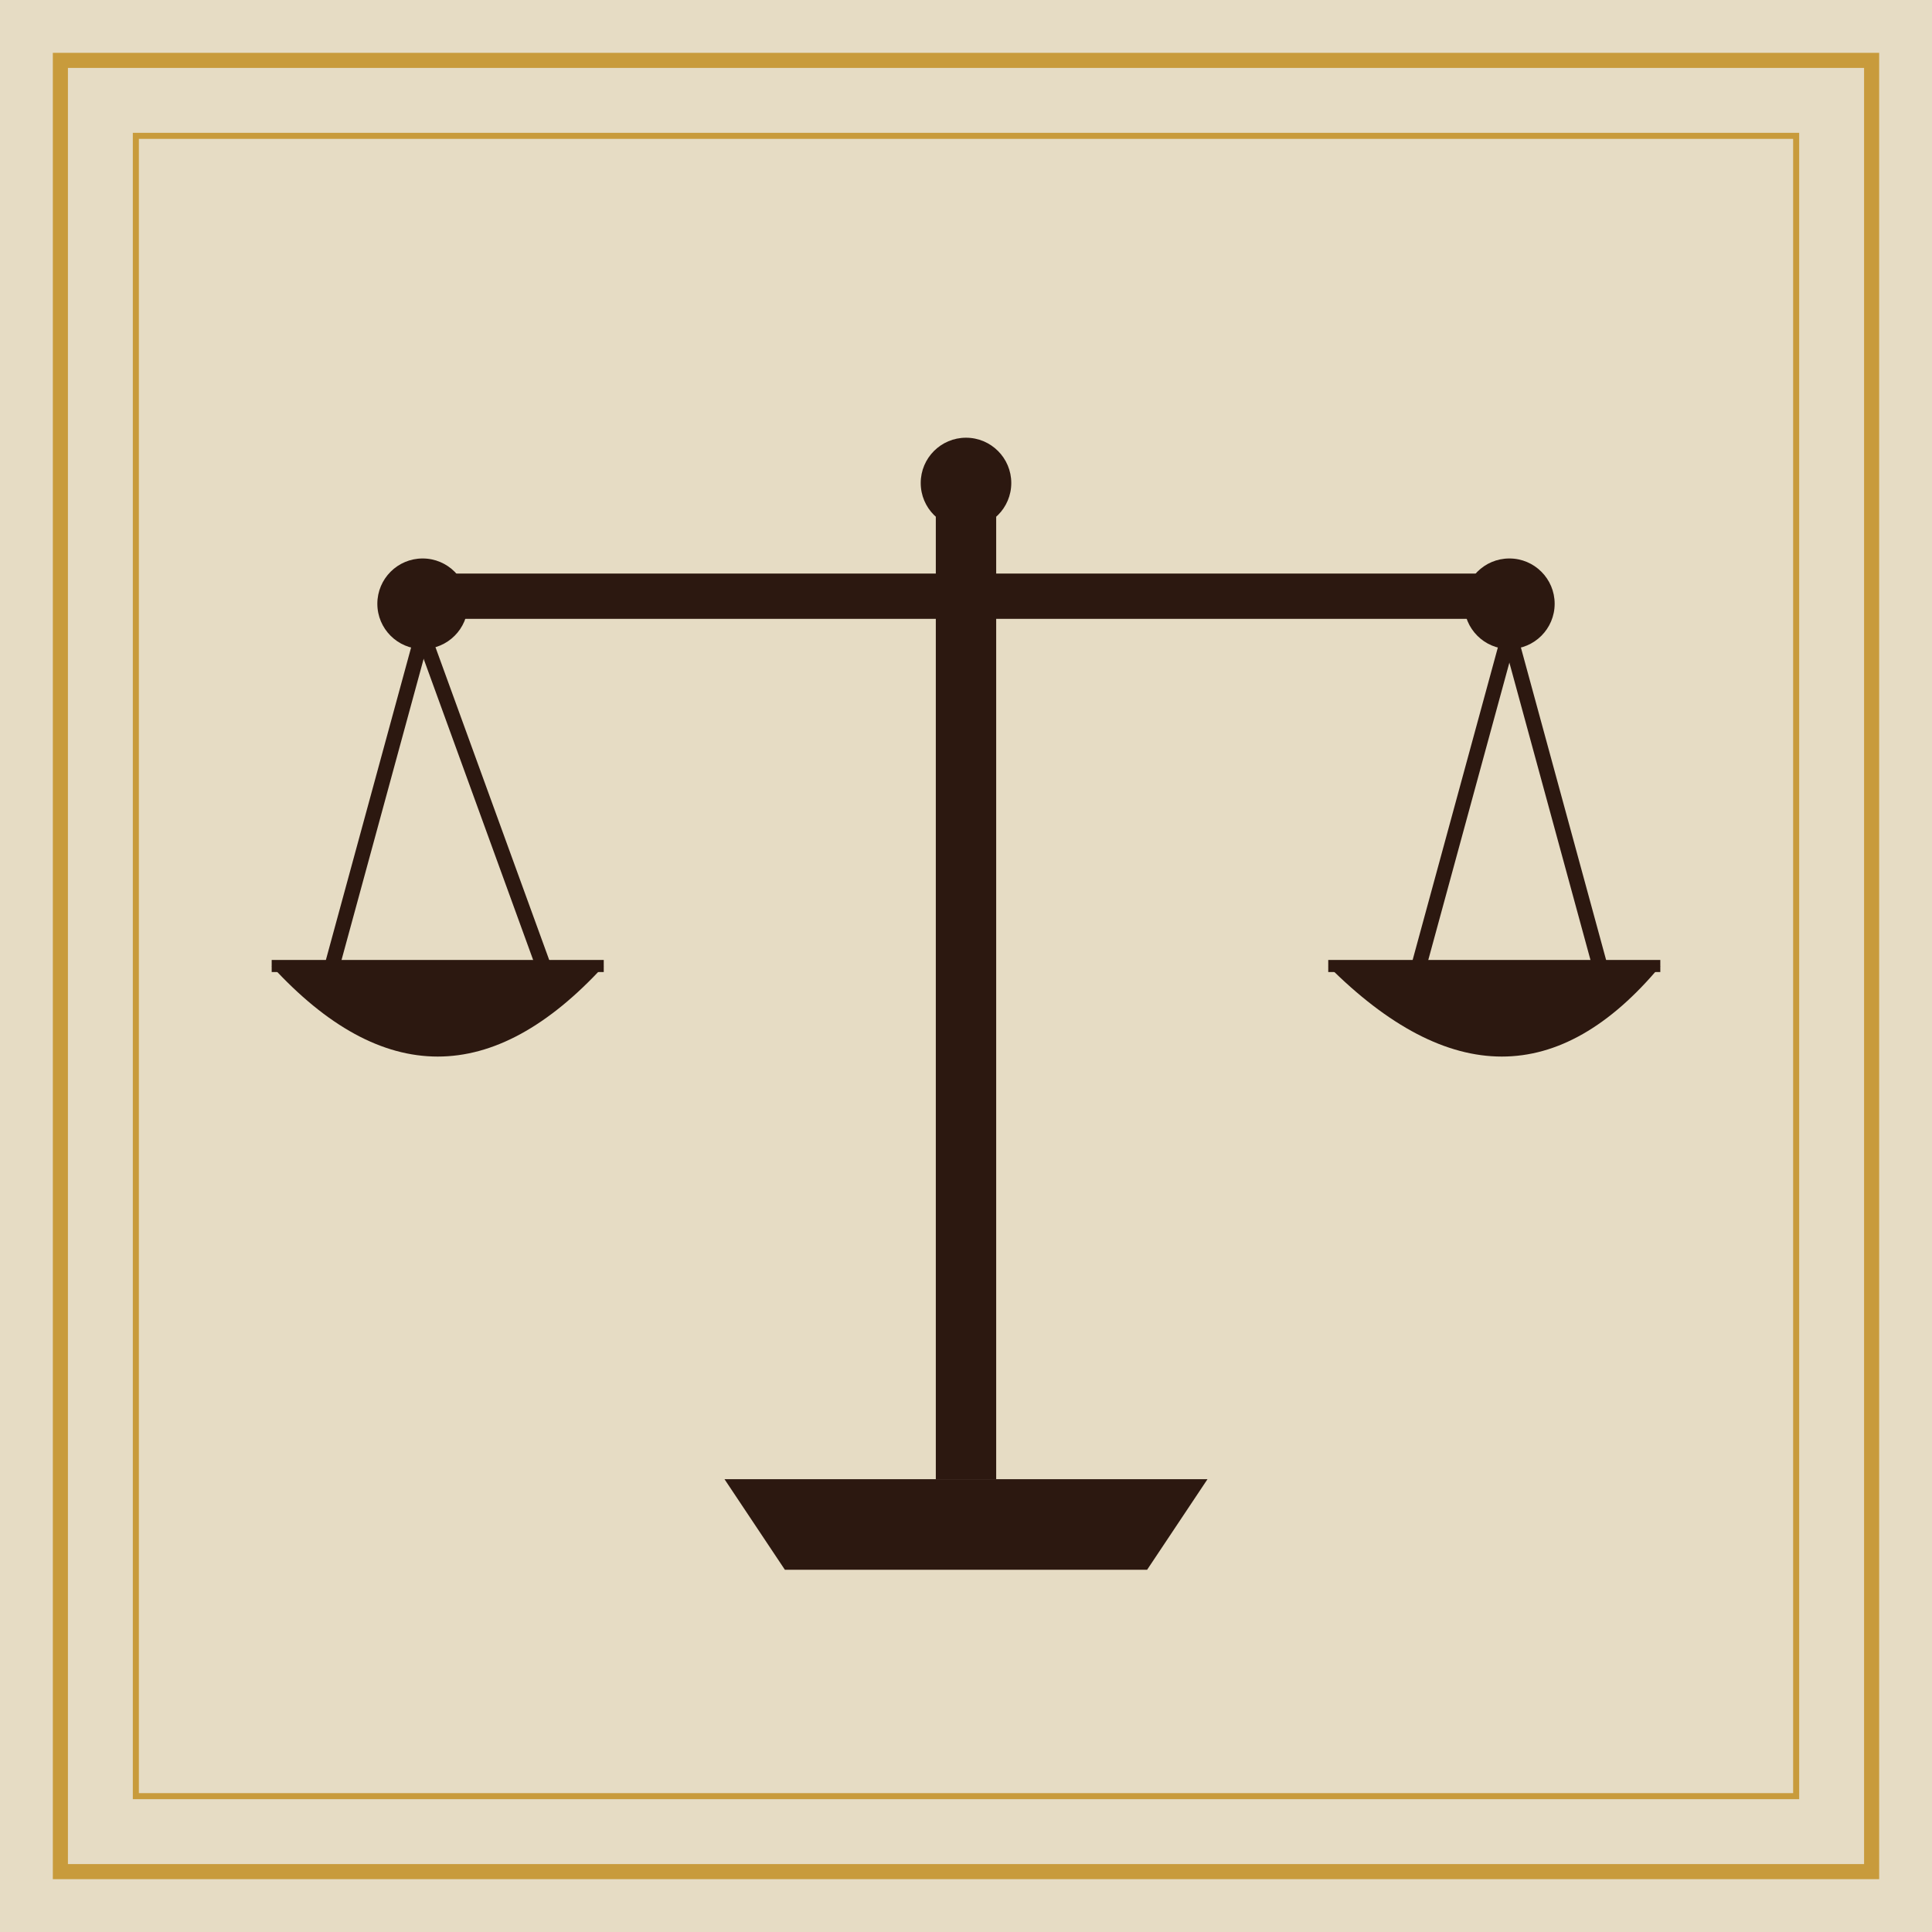
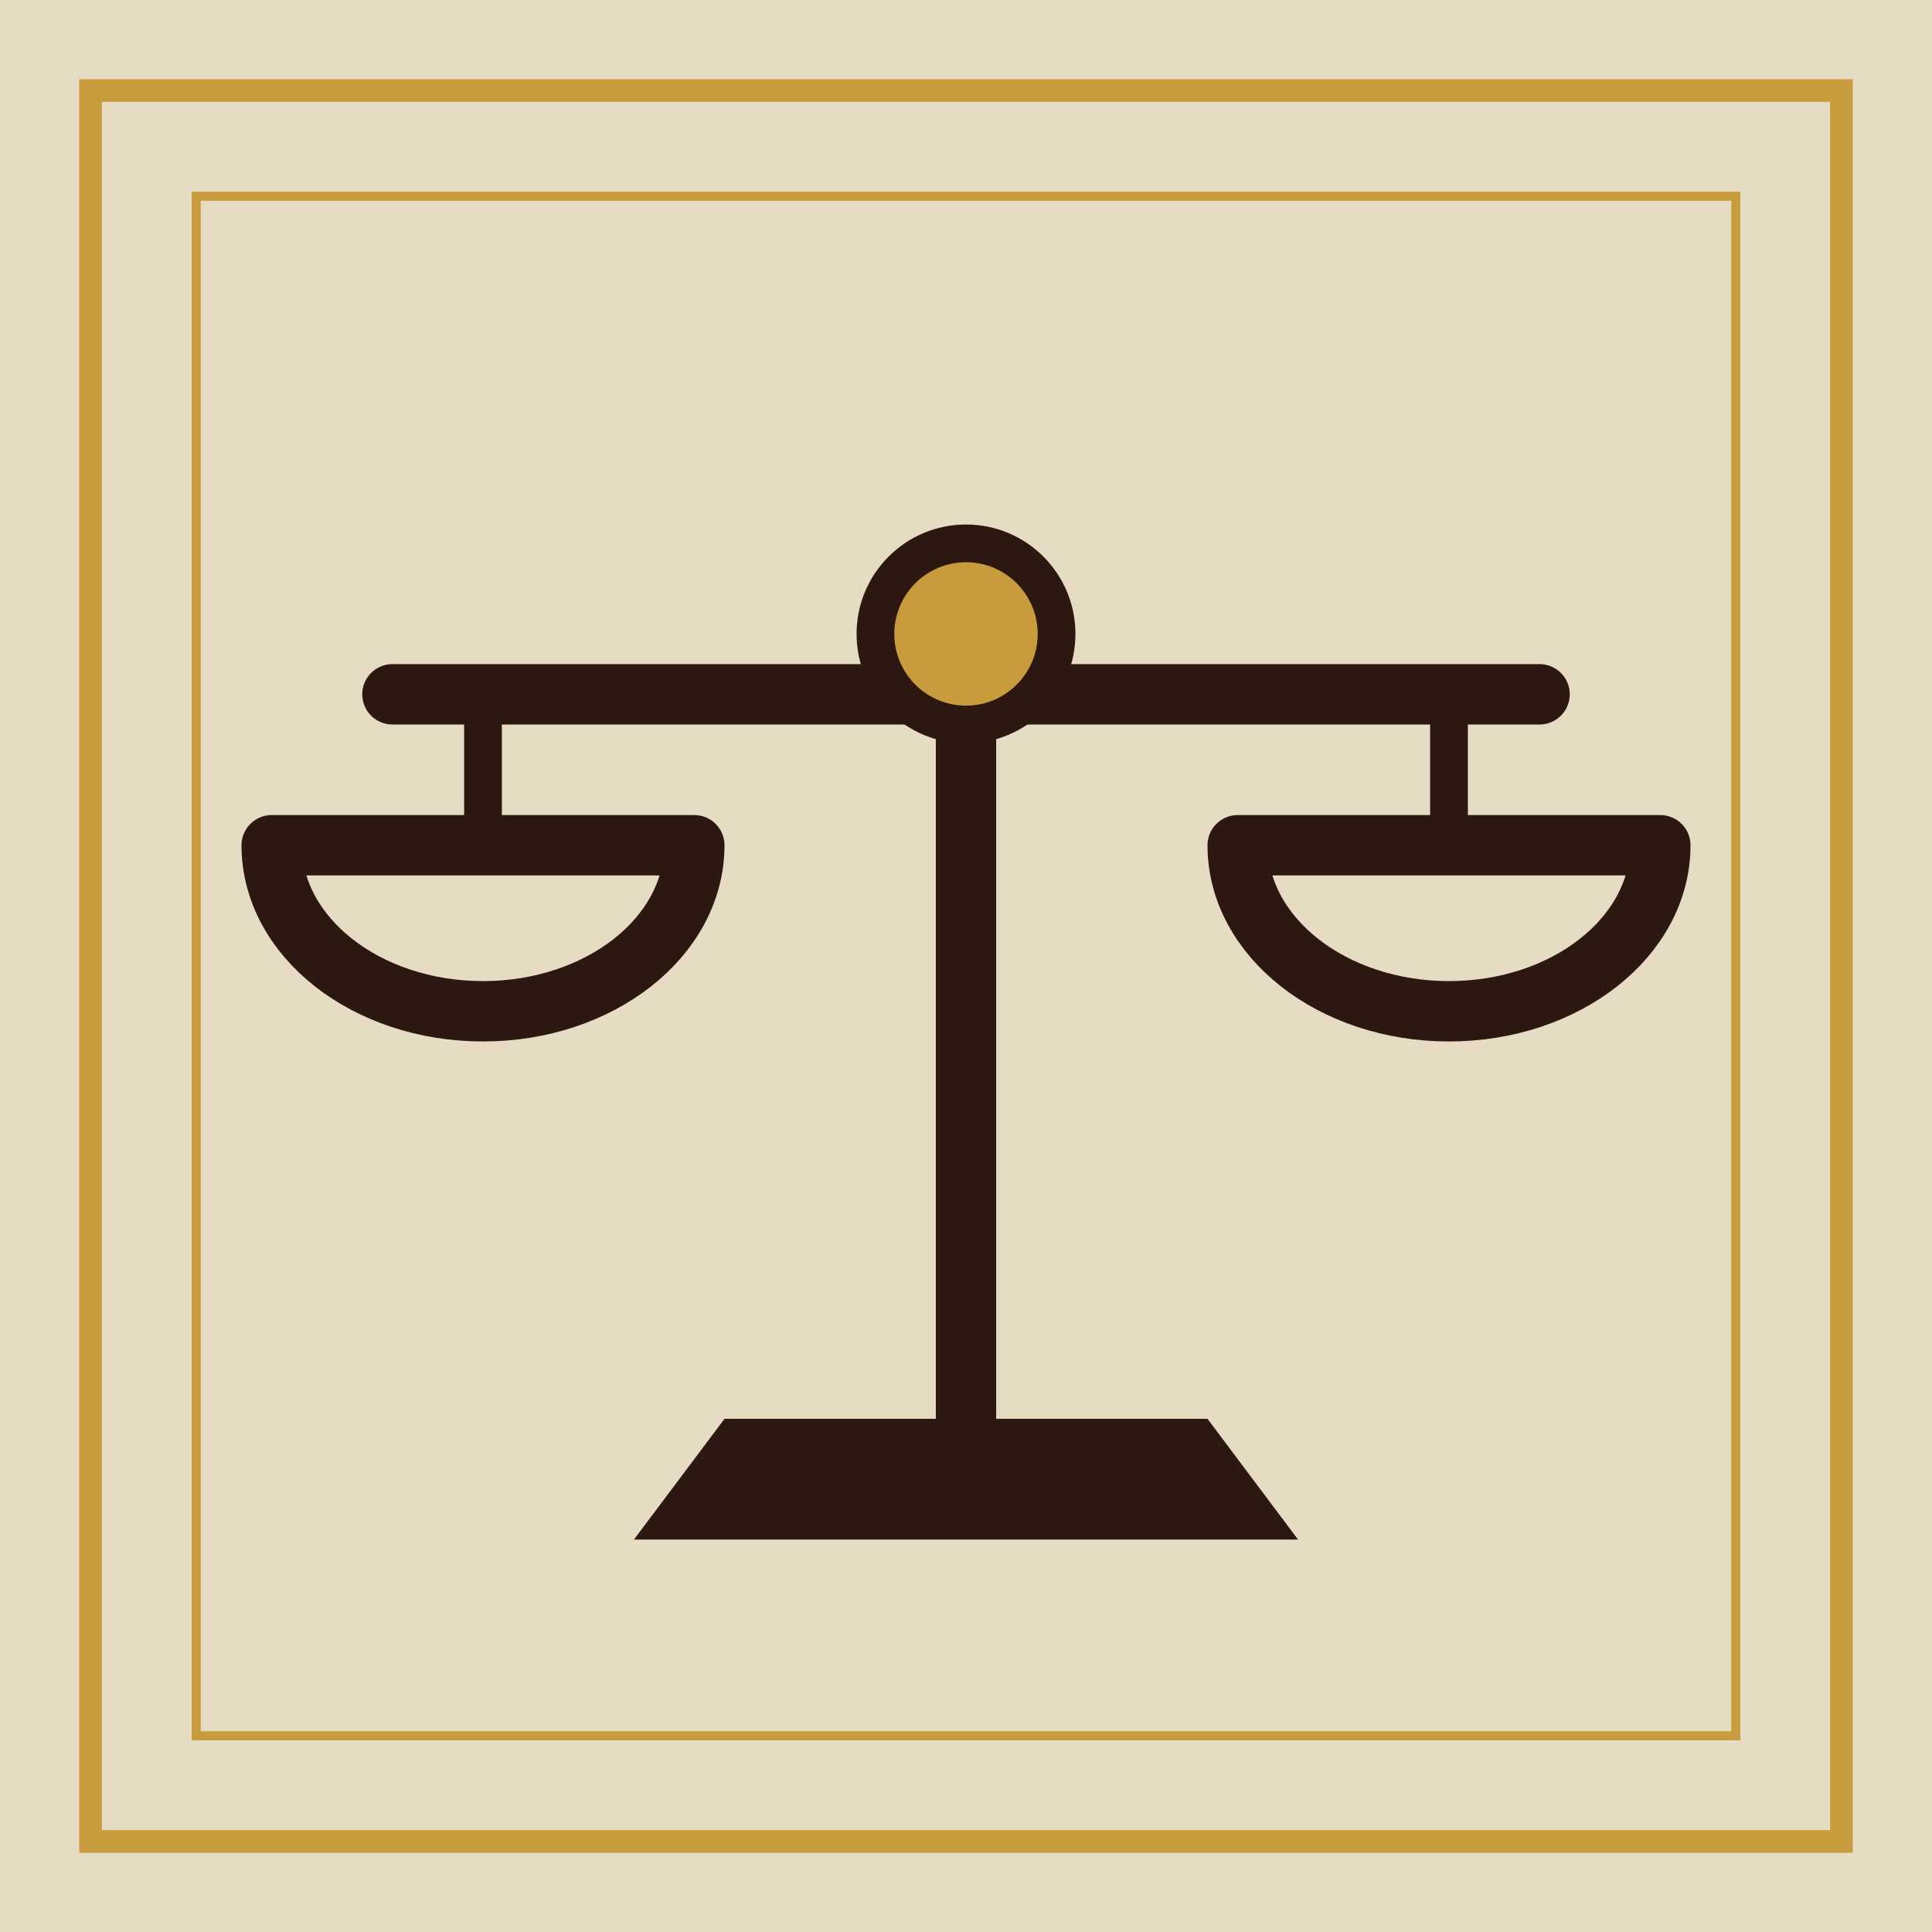
<svg xmlns="http://www.w3.org/2000/svg" viewBox="0 0 128 128" role="img" aria-label="Merchant — balance scales">
  <rect width="128" height="128" fill="#e6dcc4" />
-   <rect x="62" y="34" width="4" height="64" fill="#2c1810" />
-   <path d="M 48 98 L 80 98 L 76 104 L 52 104 Z" fill="#2c1810" />
-   <circle cx="64" cy="32" r="3" fill="#2c1810" />
-   <rect x="26" y="38" width="76" height="3" fill="#2c1810" />
-   <circle cx="28" cy="40" r="3" fill="#2c1810" />
-   <circle cx="100" cy="40" r="3" fill="#2c1810" />
-   <line x1="28" y1="42" x2="22" y2="64" stroke="#2c1810" stroke-width="1" />
-   <line x1="28" y1="42" x2="36" y2="64" stroke="#2c1810" stroke-width="1" />
-   <line x1="100" y1="42" x2="94" y2="64" stroke="#2c1810" stroke-width="1" />
-   <line x1="100" y1="42" x2="106" y2="64" stroke="#2c1810" stroke-width="1" />
-   <path d="M 18 64 Q 29 76 40 64 Z" fill="#2c1810" />
-   <path d="M 18 64 L 40 64" stroke="#2c1810" stroke-width="0.8" />
-   <path d="M 88 64 Q 100 76 110 64 Z" fill="#2c1810" />
-   <path d="M 88 64 L 110 64" stroke="#2c1810" stroke-width="0.8" />
+   <g fill="none" stroke="#2c1810" stroke-width="4" stroke-linecap="round" stroke-linejoin="round">
+     <line x1="26" y1="46" x2="102" y2="46" />
+     <line x1="64" y1="46" x2="64" y2="94" />
+     <line x1="32" y1="46" x2="32" y2="56" stroke-width="2.5" />
+     <line x1="96" y1="46" x2="96" y2="56" stroke-width="2.5" />
+     <path d="M18 56 a14 11 0 0 0 28 0 Z" />
+     <path d="M82 56 a14 11 0 0 0 28 0 Z" />
+   </g>
+   <path d="M48 94 H80 L86 102 H42 Z" fill="#2c1810" />
+   <circle cx="64" cy="42" r="6" fill="#c89b3c" stroke="#2c1810" stroke-width="2.5" />
  <g fill="none" stroke="#c89b3c">
-     <rect x="4" y="4" width="120" height="120" stroke-width="1" />
-     <rect x="9" y="9" width="110" height="110" stroke-width="0.4" />
+     <rect x="6" y="6" width="116" height="116" stroke-width="1.5" />
+     <rect x="13" y="13" width="102" height="102" stroke-width="0.6" />
  </g>
</svg>
